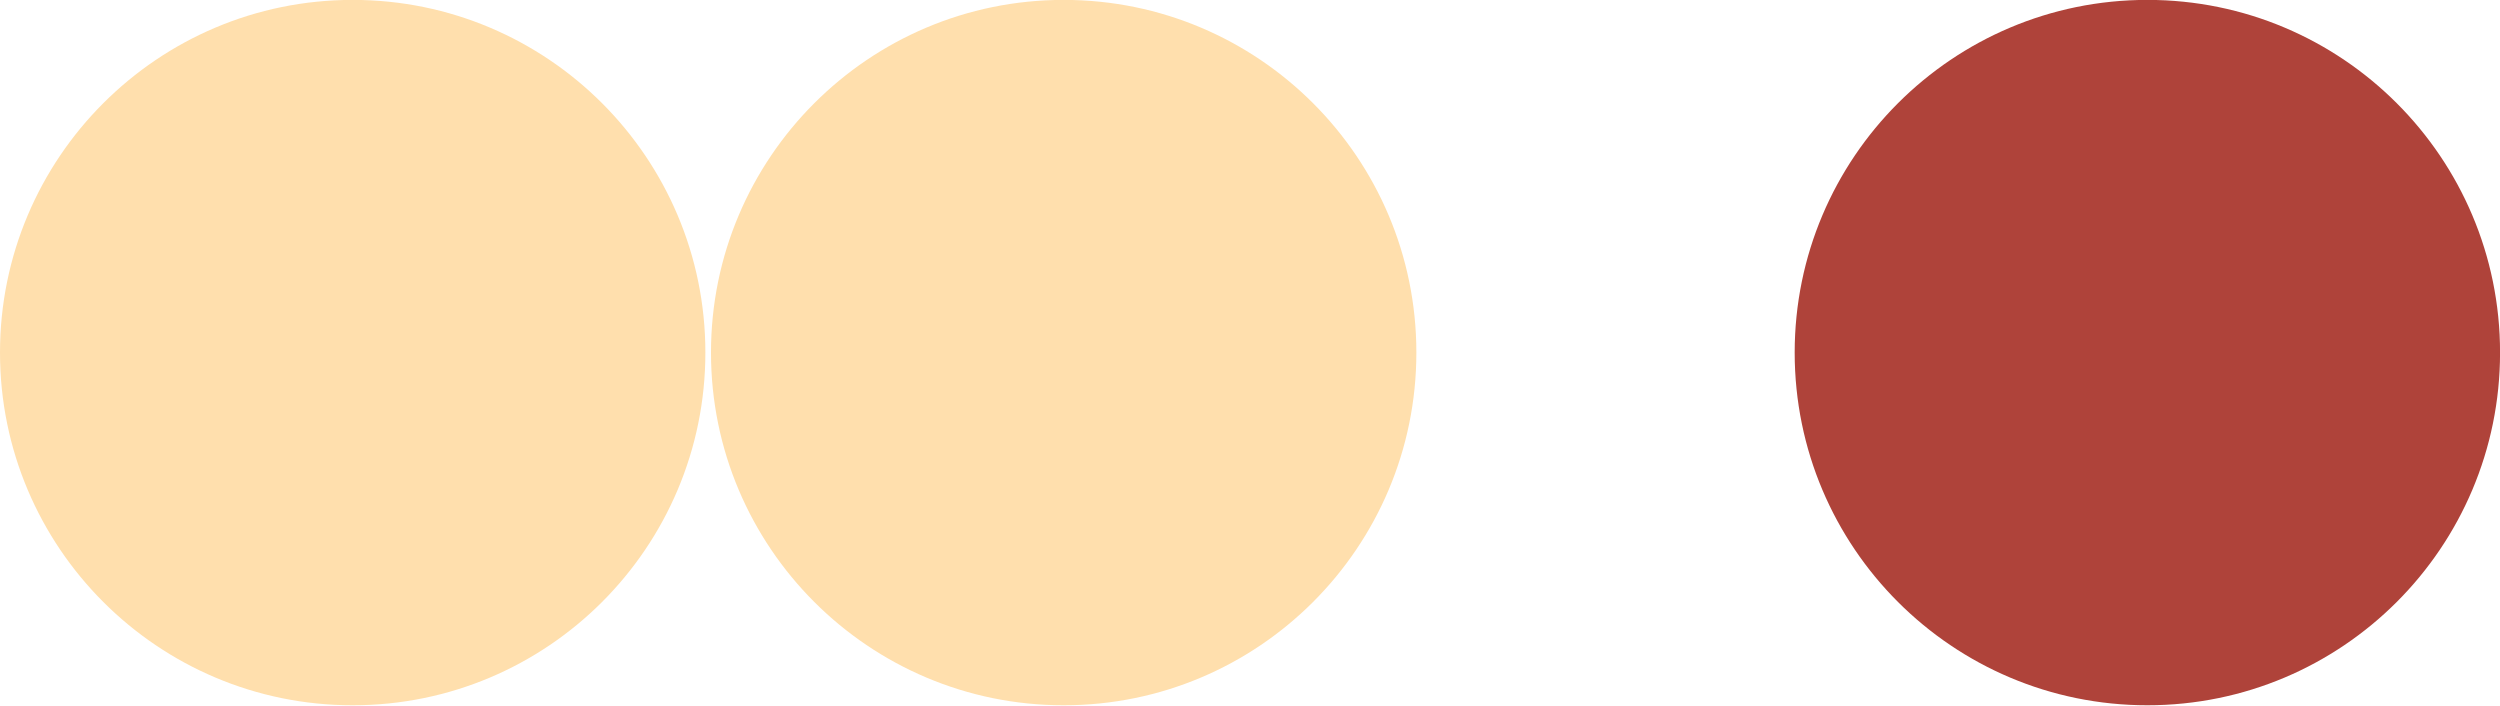
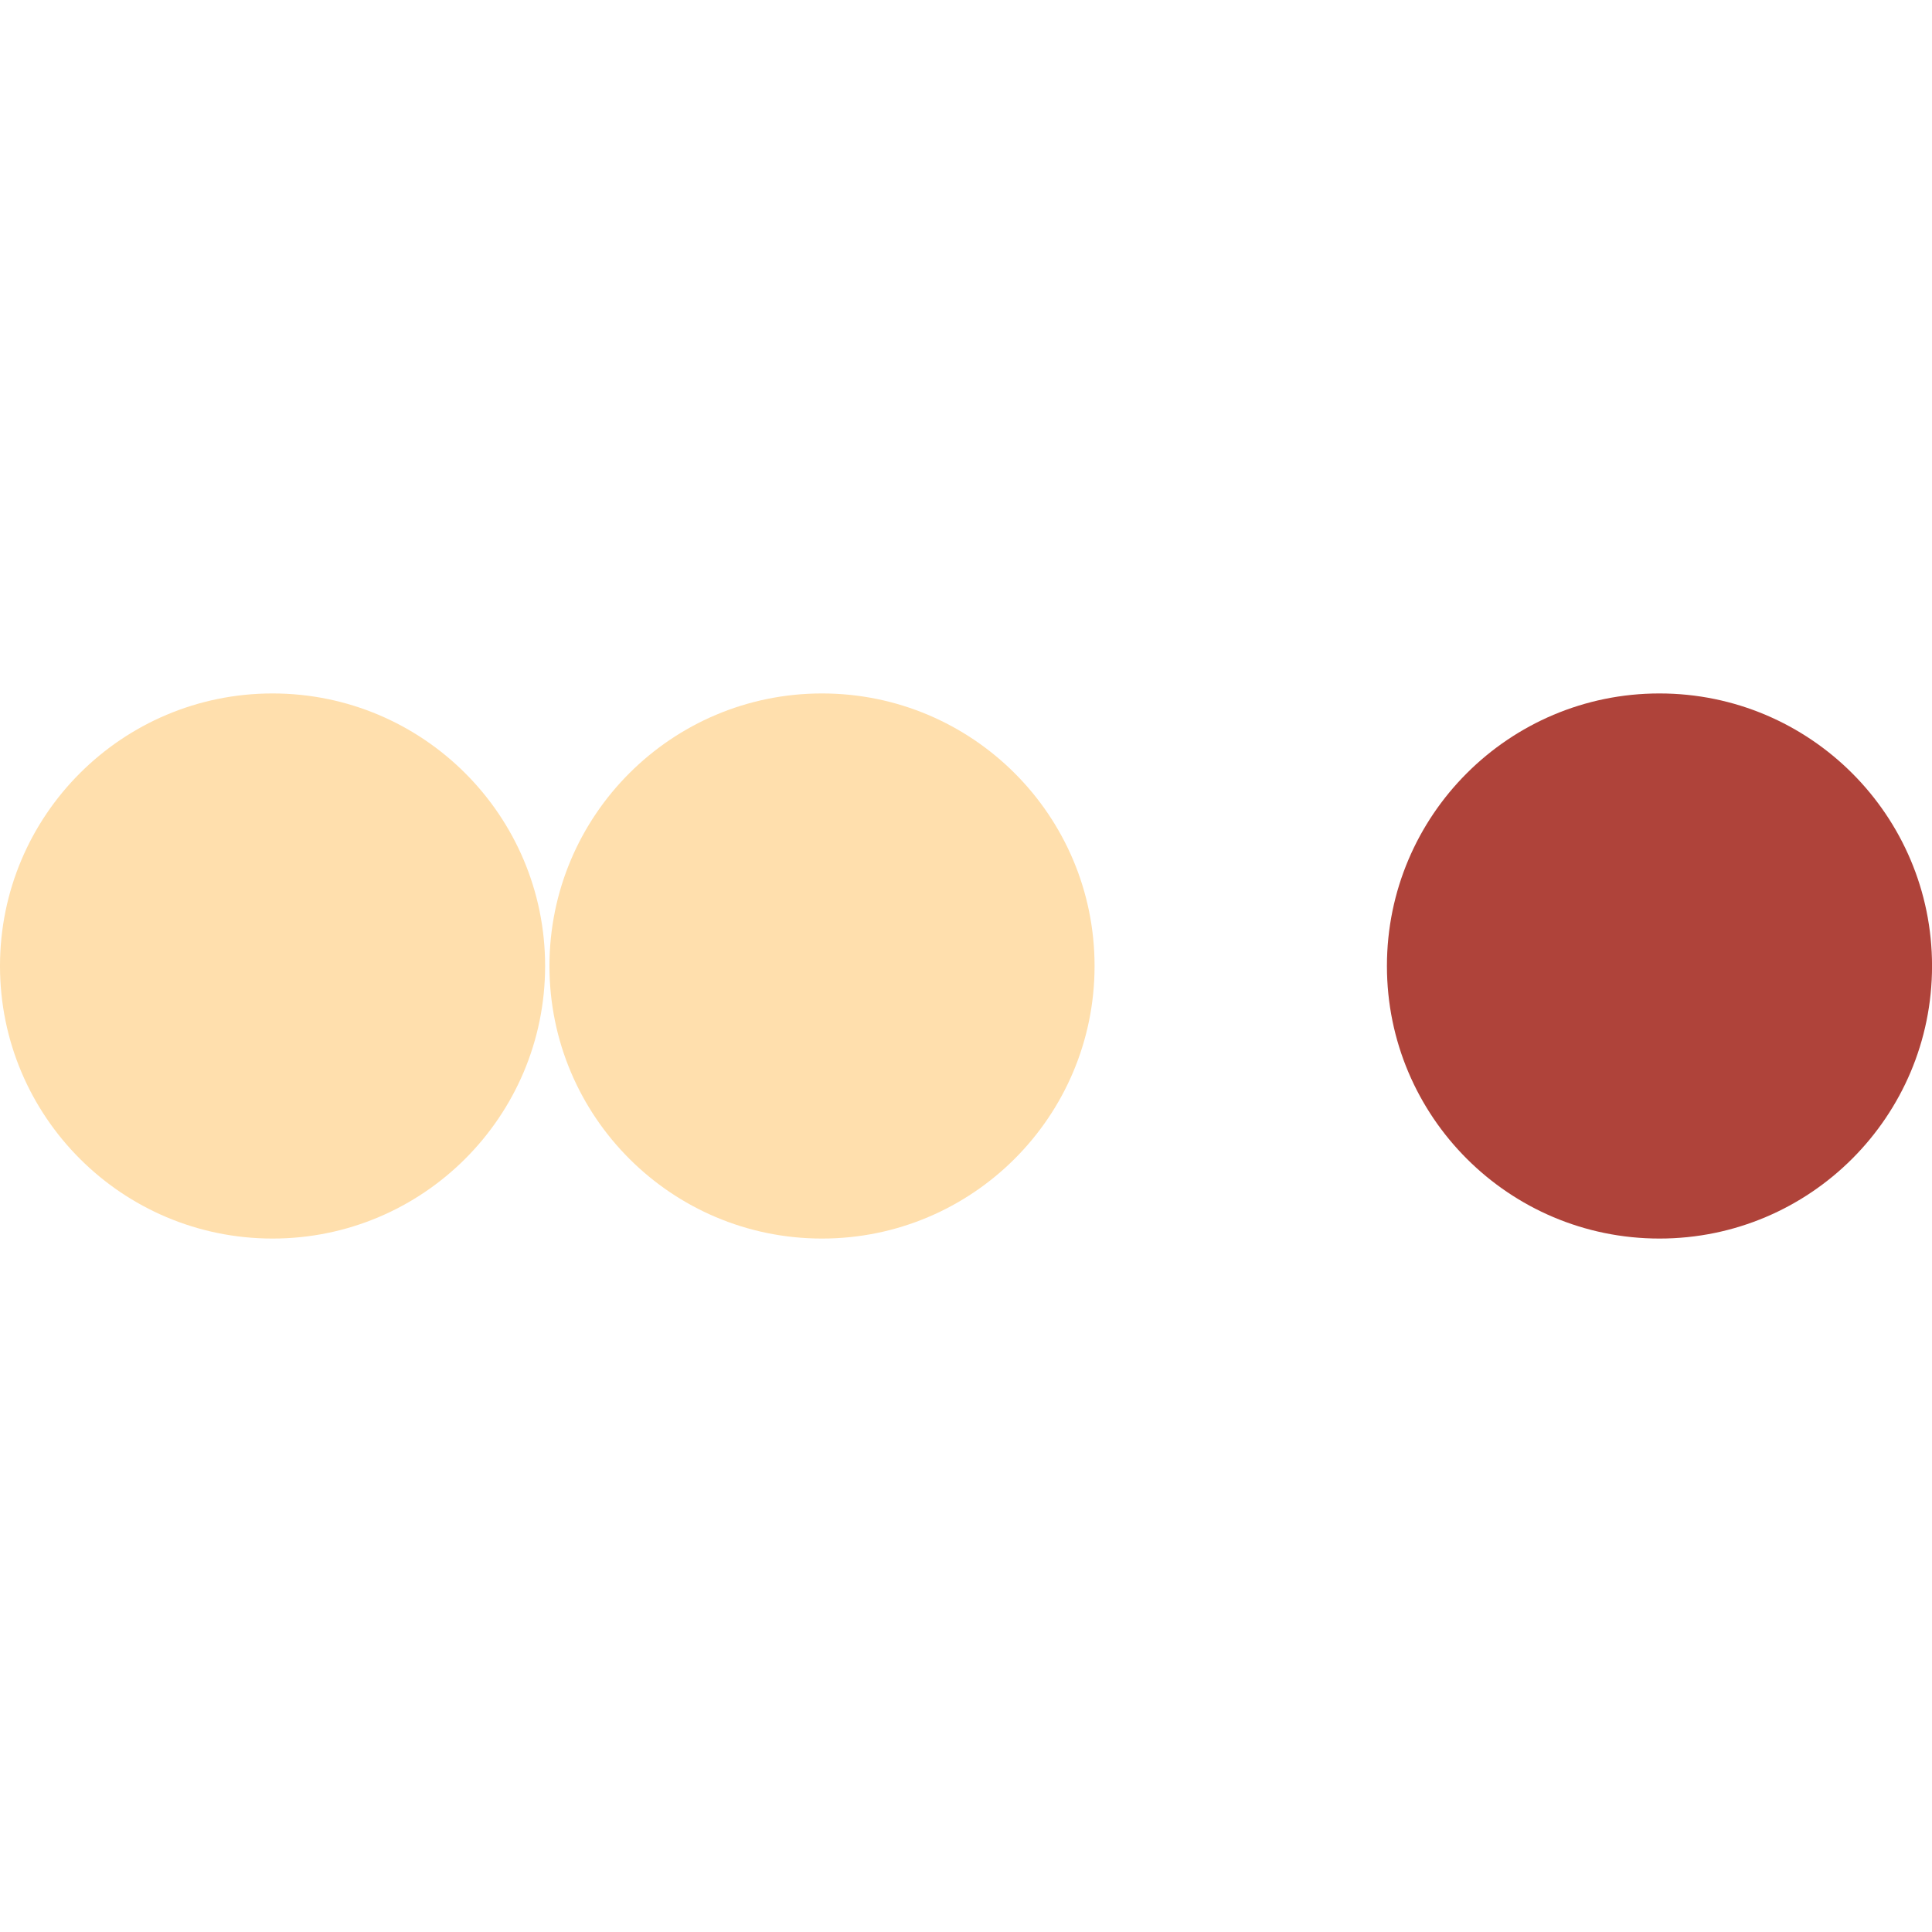
- <svg xmlns="http://www.w3.org/2000/svg" version="1.1" id="圖層_1" x="0px" y="0px" width="50.236px" height="14.17px" viewBox="0 0 50.236 14.17" enable-background="new 0 0 50.236 14.17" xml:space="preserve">
+ <svg xmlns="http://www.w3.org/2000/svg" version="1.1" id="圖層_1" x="0px" y="0px" width="50.236px" height="50.236px" viewBox="0 0 50.236 14.17" enable-background="new 0 0 50.236 14.17" xml:space="preserve">
  <circle fill="#ffdfad" cx="7.087" cy="7.085" r="7.087" />
  <circle fill="#ffdfad" cx="21.374" cy="7.085" r="7.087" />
  <circle fill="#AF433A" cx="43.15" cy="7.085" r="7.087" />
</svg>
